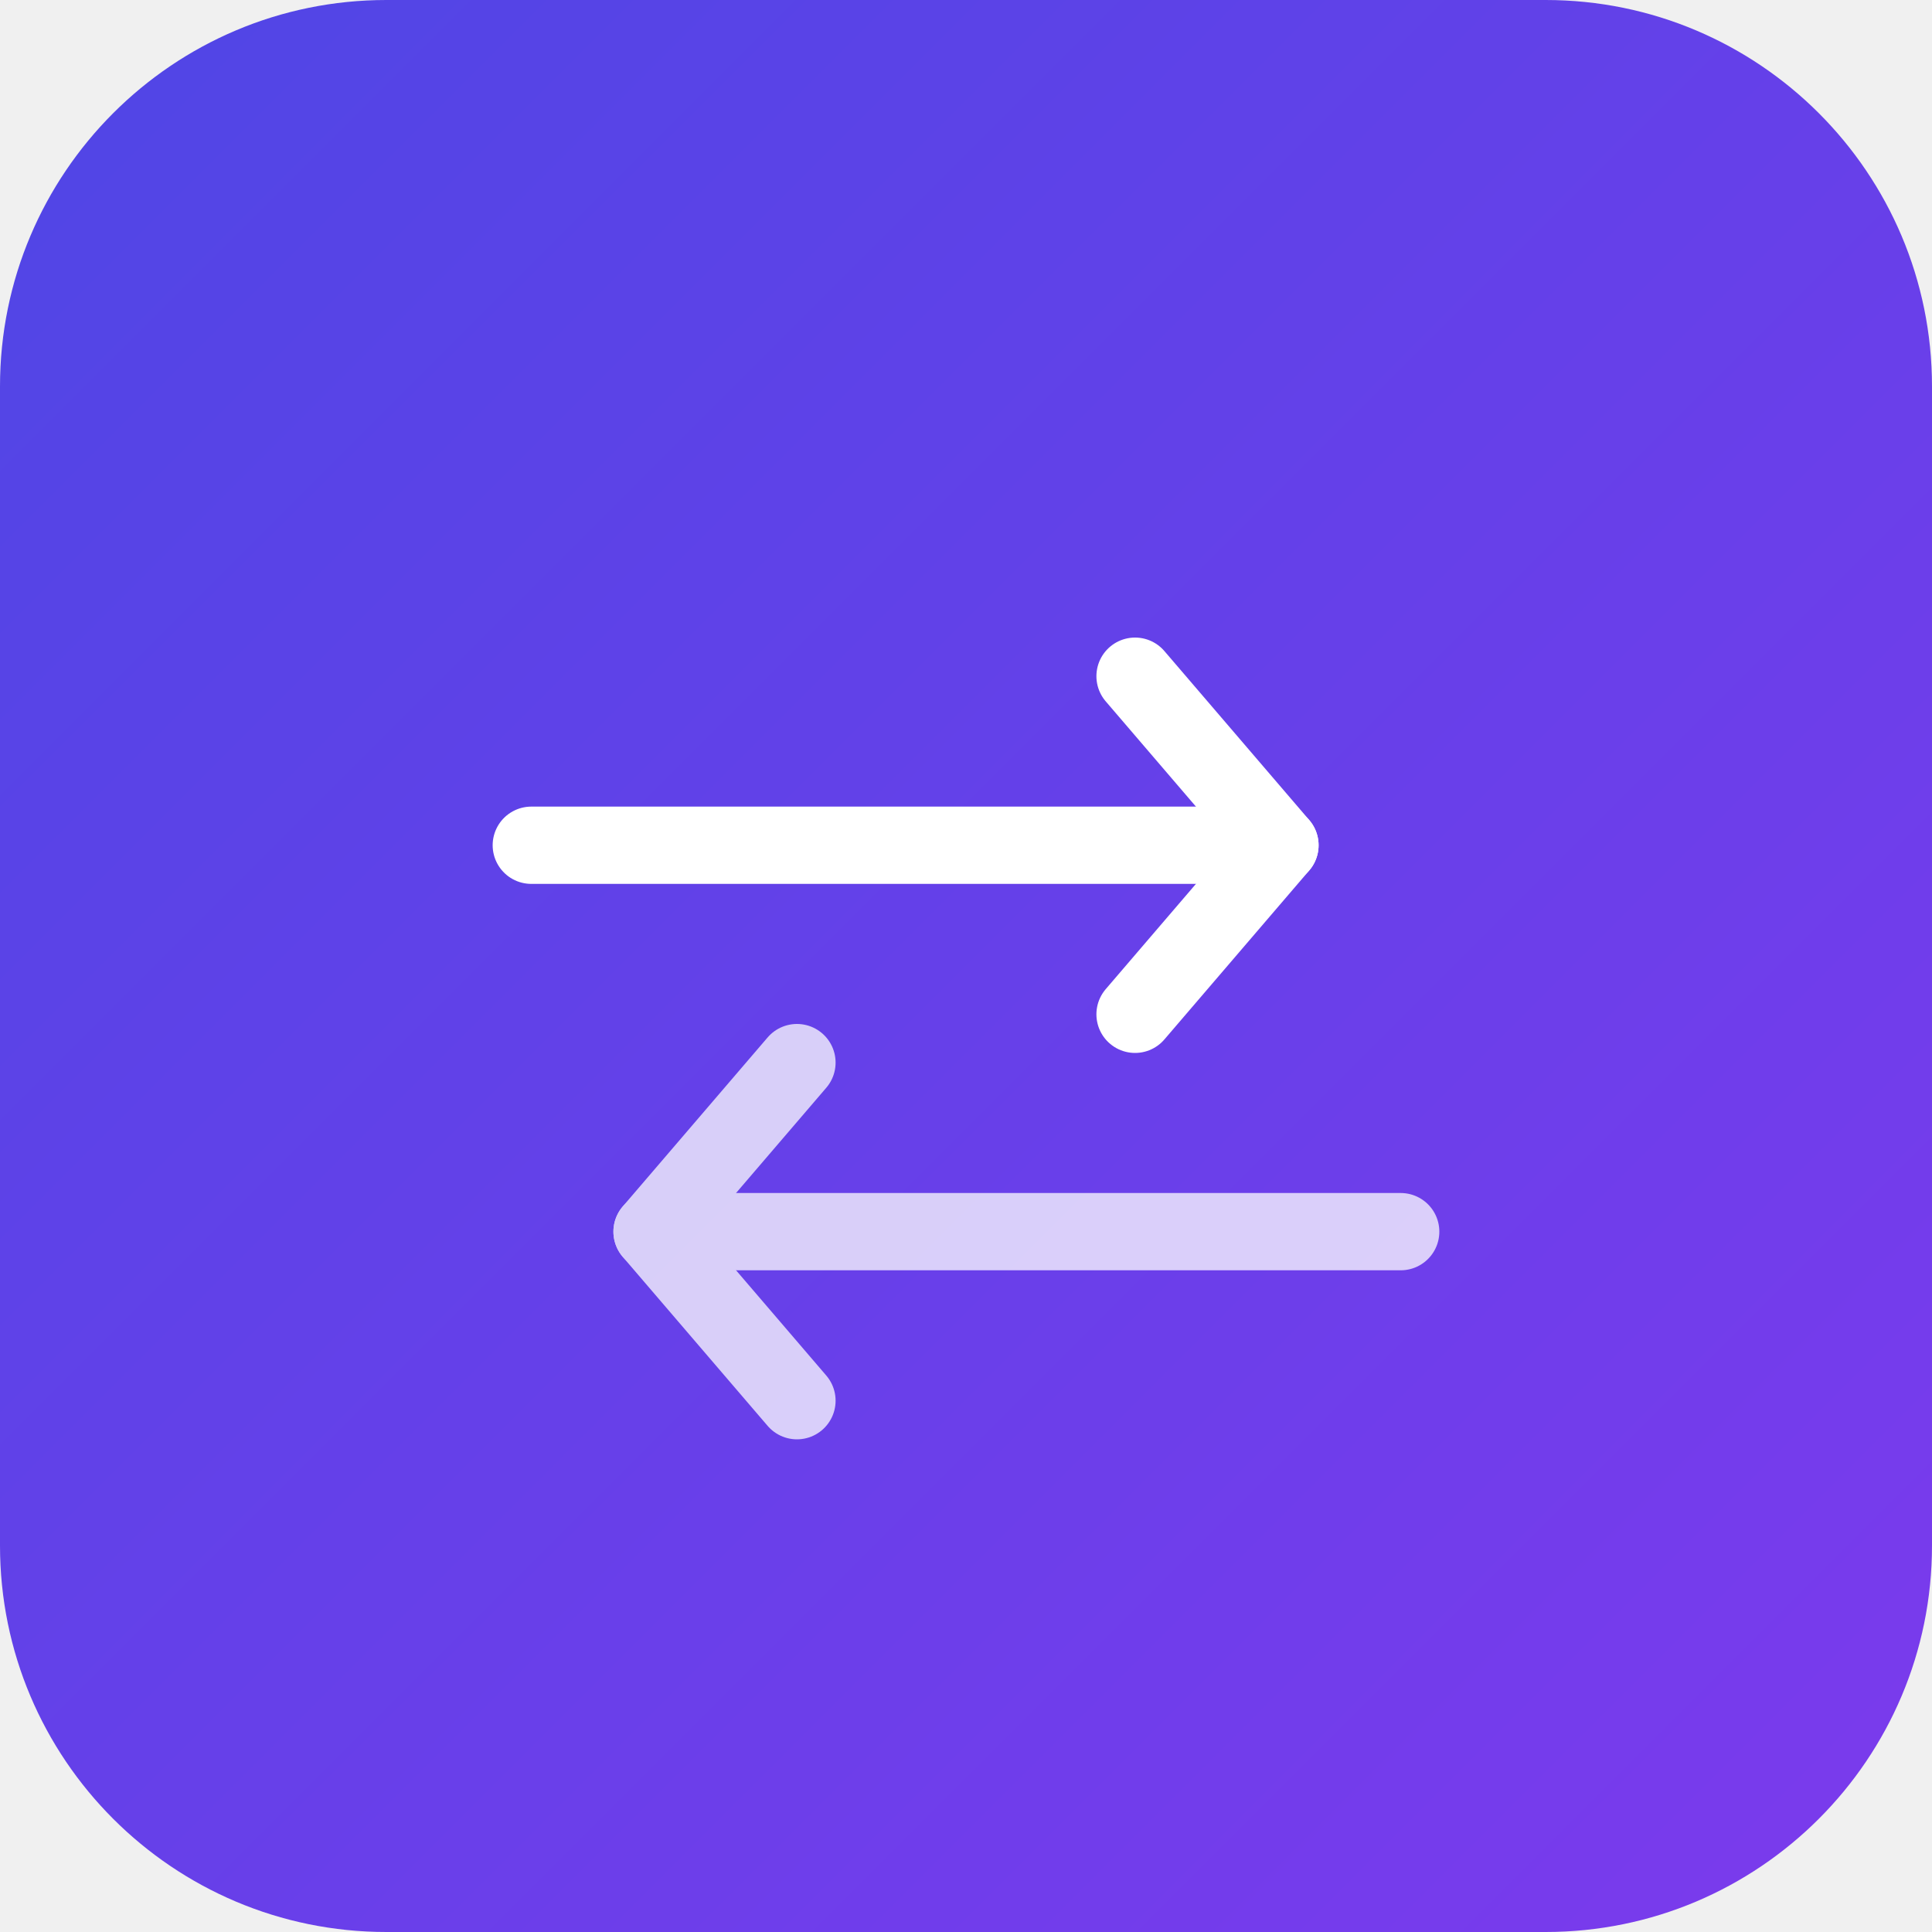
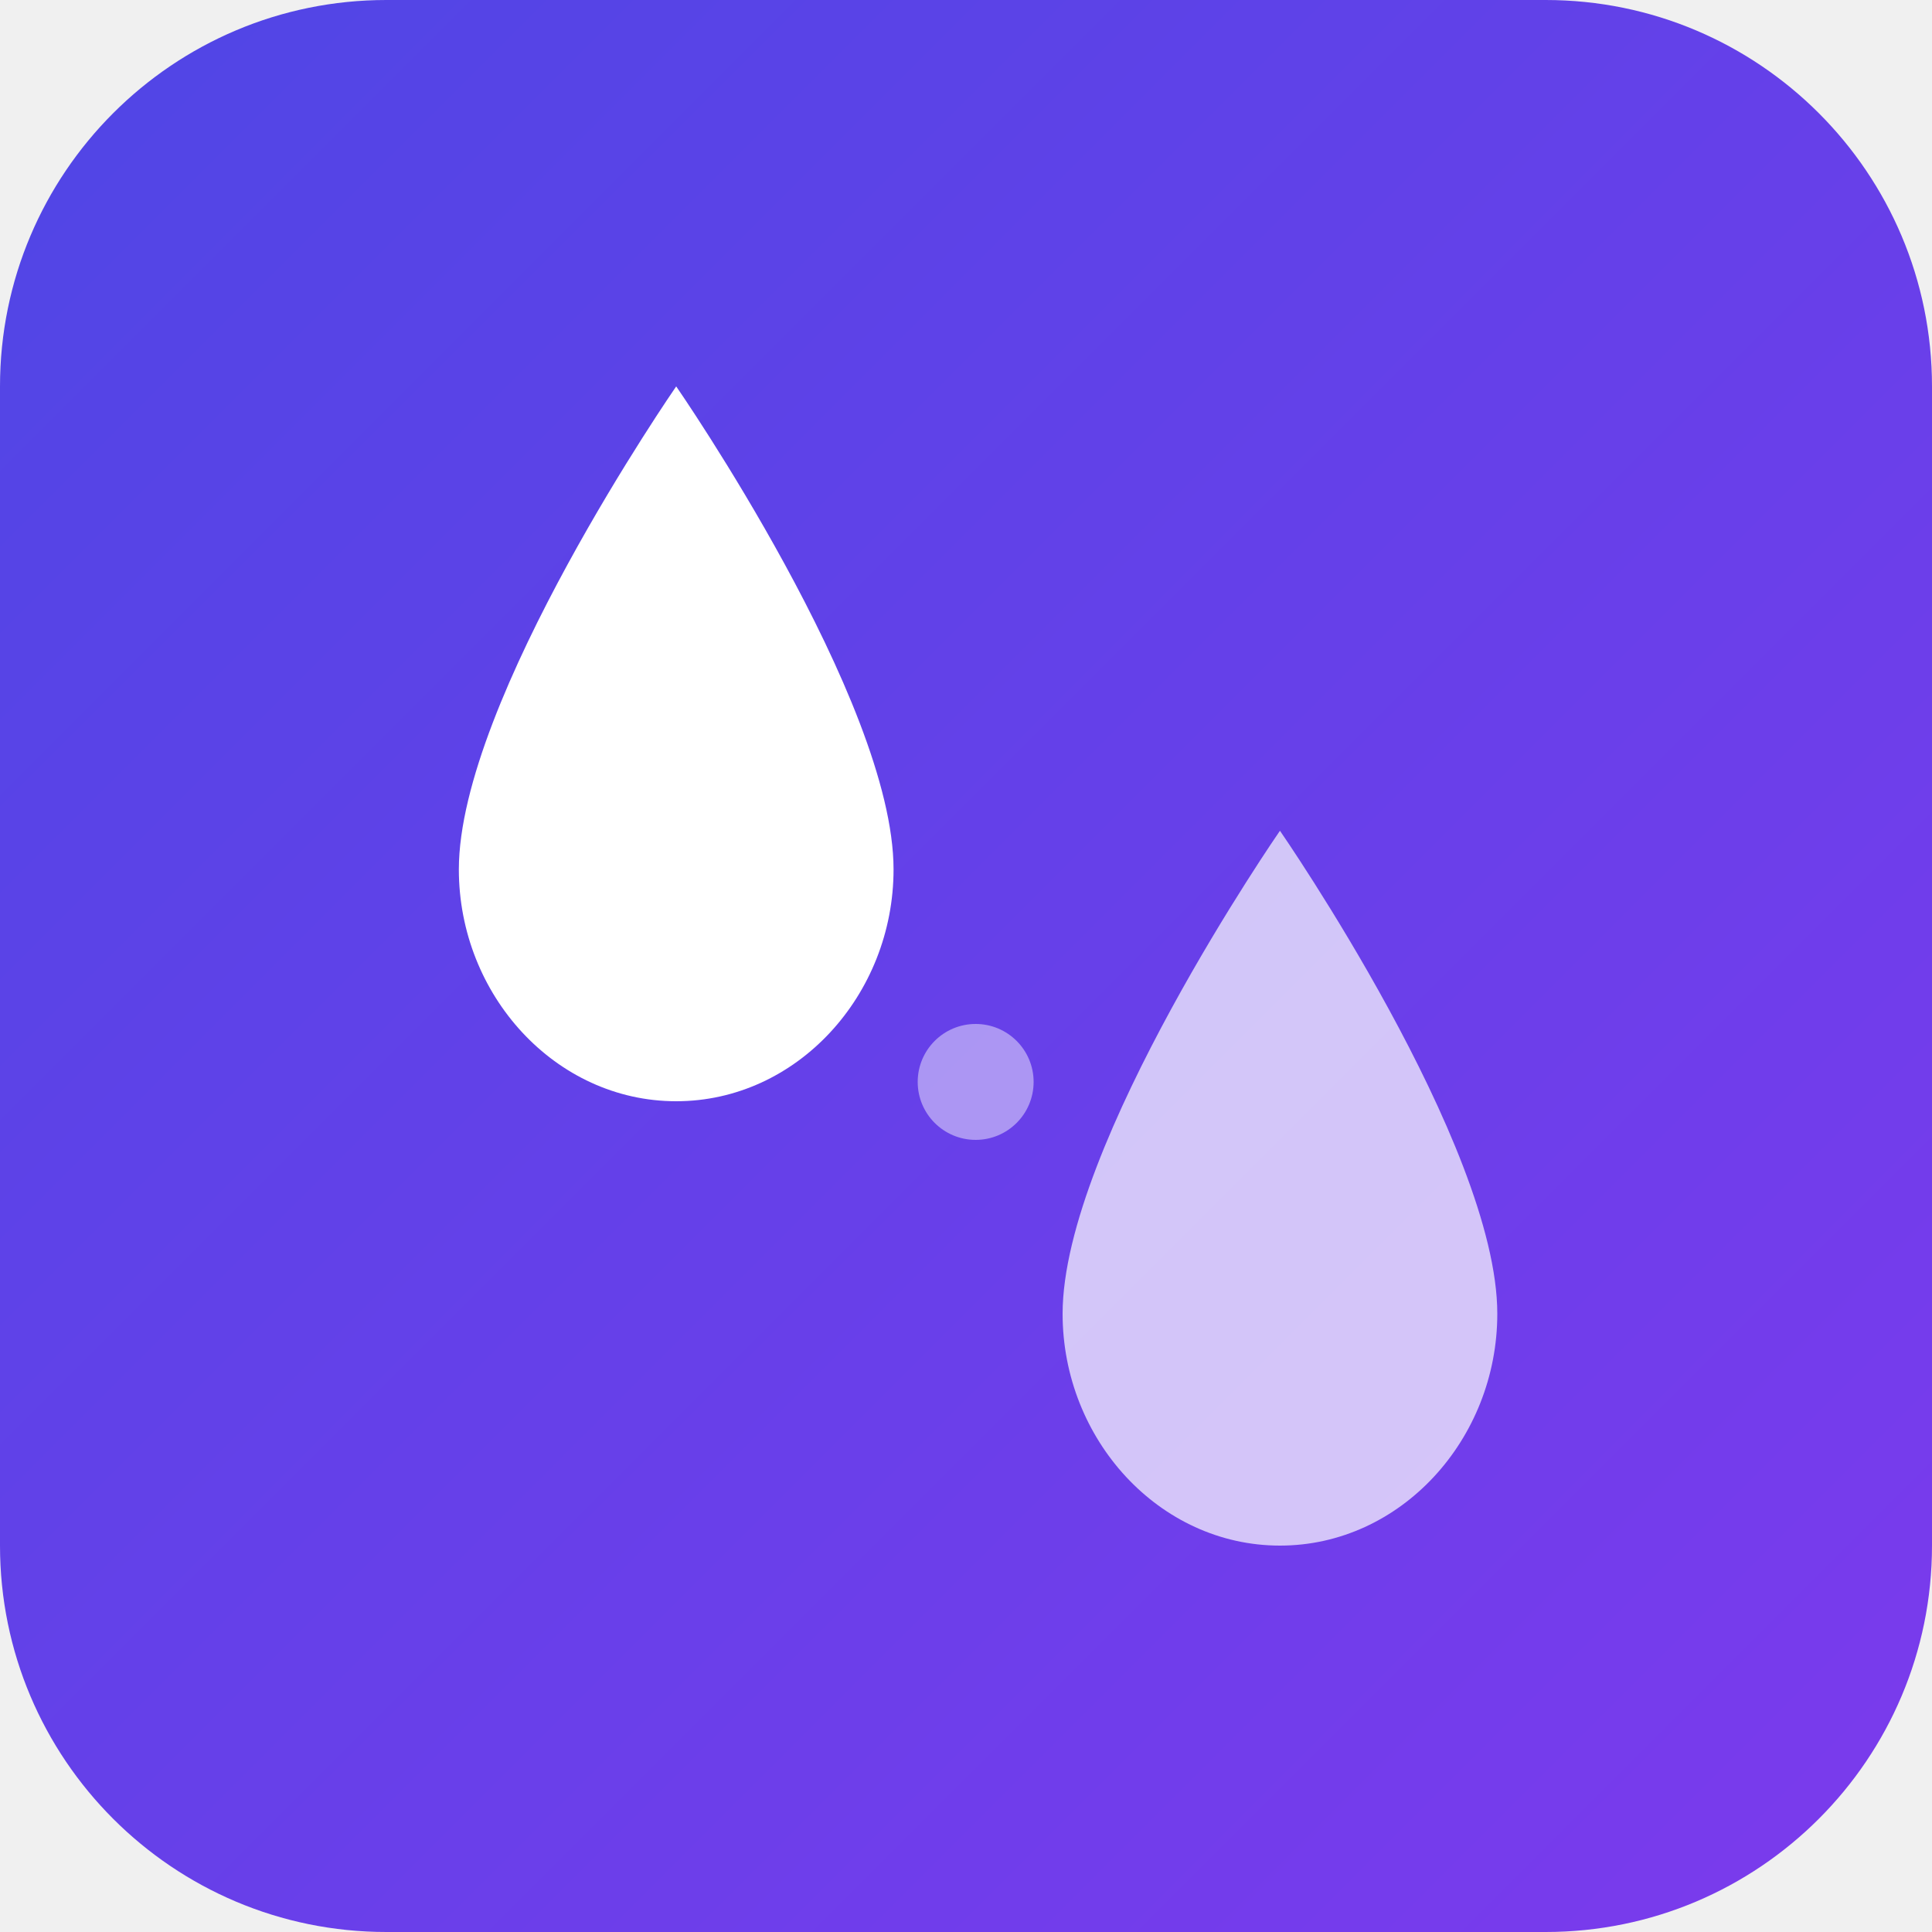
<svg xmlns="http://www.w3.org/2000/svg" viewBox="0 0 400 400" width="400" height="400">
  <defs>
    <linearGradient id="bg" x1="0%" y1="0%" x2="100%" y2="100%">
      <stop offset="0%" style="stop-color:#4F46E5" />
      <stop offset="100%" style="stop-color:#7C3AED" />
    </linearGradient>
  </defs>
  <rect width="400" height="400" rx="80" fill="url(#bg)" />
-   <g transform="translate(200, 175)" stroke="white" stroke-width="16" stroke-linecap="round" stroke-linejoin="round" fill="none">
-     <line x1="-90" y1="0" x2="65" y2="0" />
-     <polyline points="35,-35 65,0 35,35" />
-   </g>
-   <g transform="translate(200, 255)" stroke="white" stroke-width="16" stroke-linecap="round" stroke-linejoin="round" fill="none" opacity="0.75">
-     <line x1="90" y1="0" x2="-65" y2="0" />
-     <polyline points="-35,-35 -65,0 -35,35" />
-   </g>
+   <path d="M140,80 C140,80 95,145 95,180 C95,206 115,228 140,228 C165,228 185,206 185,180 C185,145 140,80 140,80 Z" fill="white" opacity="1" />
+   <path d="M265,172 C265,172 220,237 220,272 C220,298 240,320 265,320 C290,320 310,298 310,272 C310,237 265,172 265,172 Z" fill="white" opacity="0.7" />
+   <circle cx="202" cy="224" r="12" fill="white" opacity="0.45" />
</svg>
